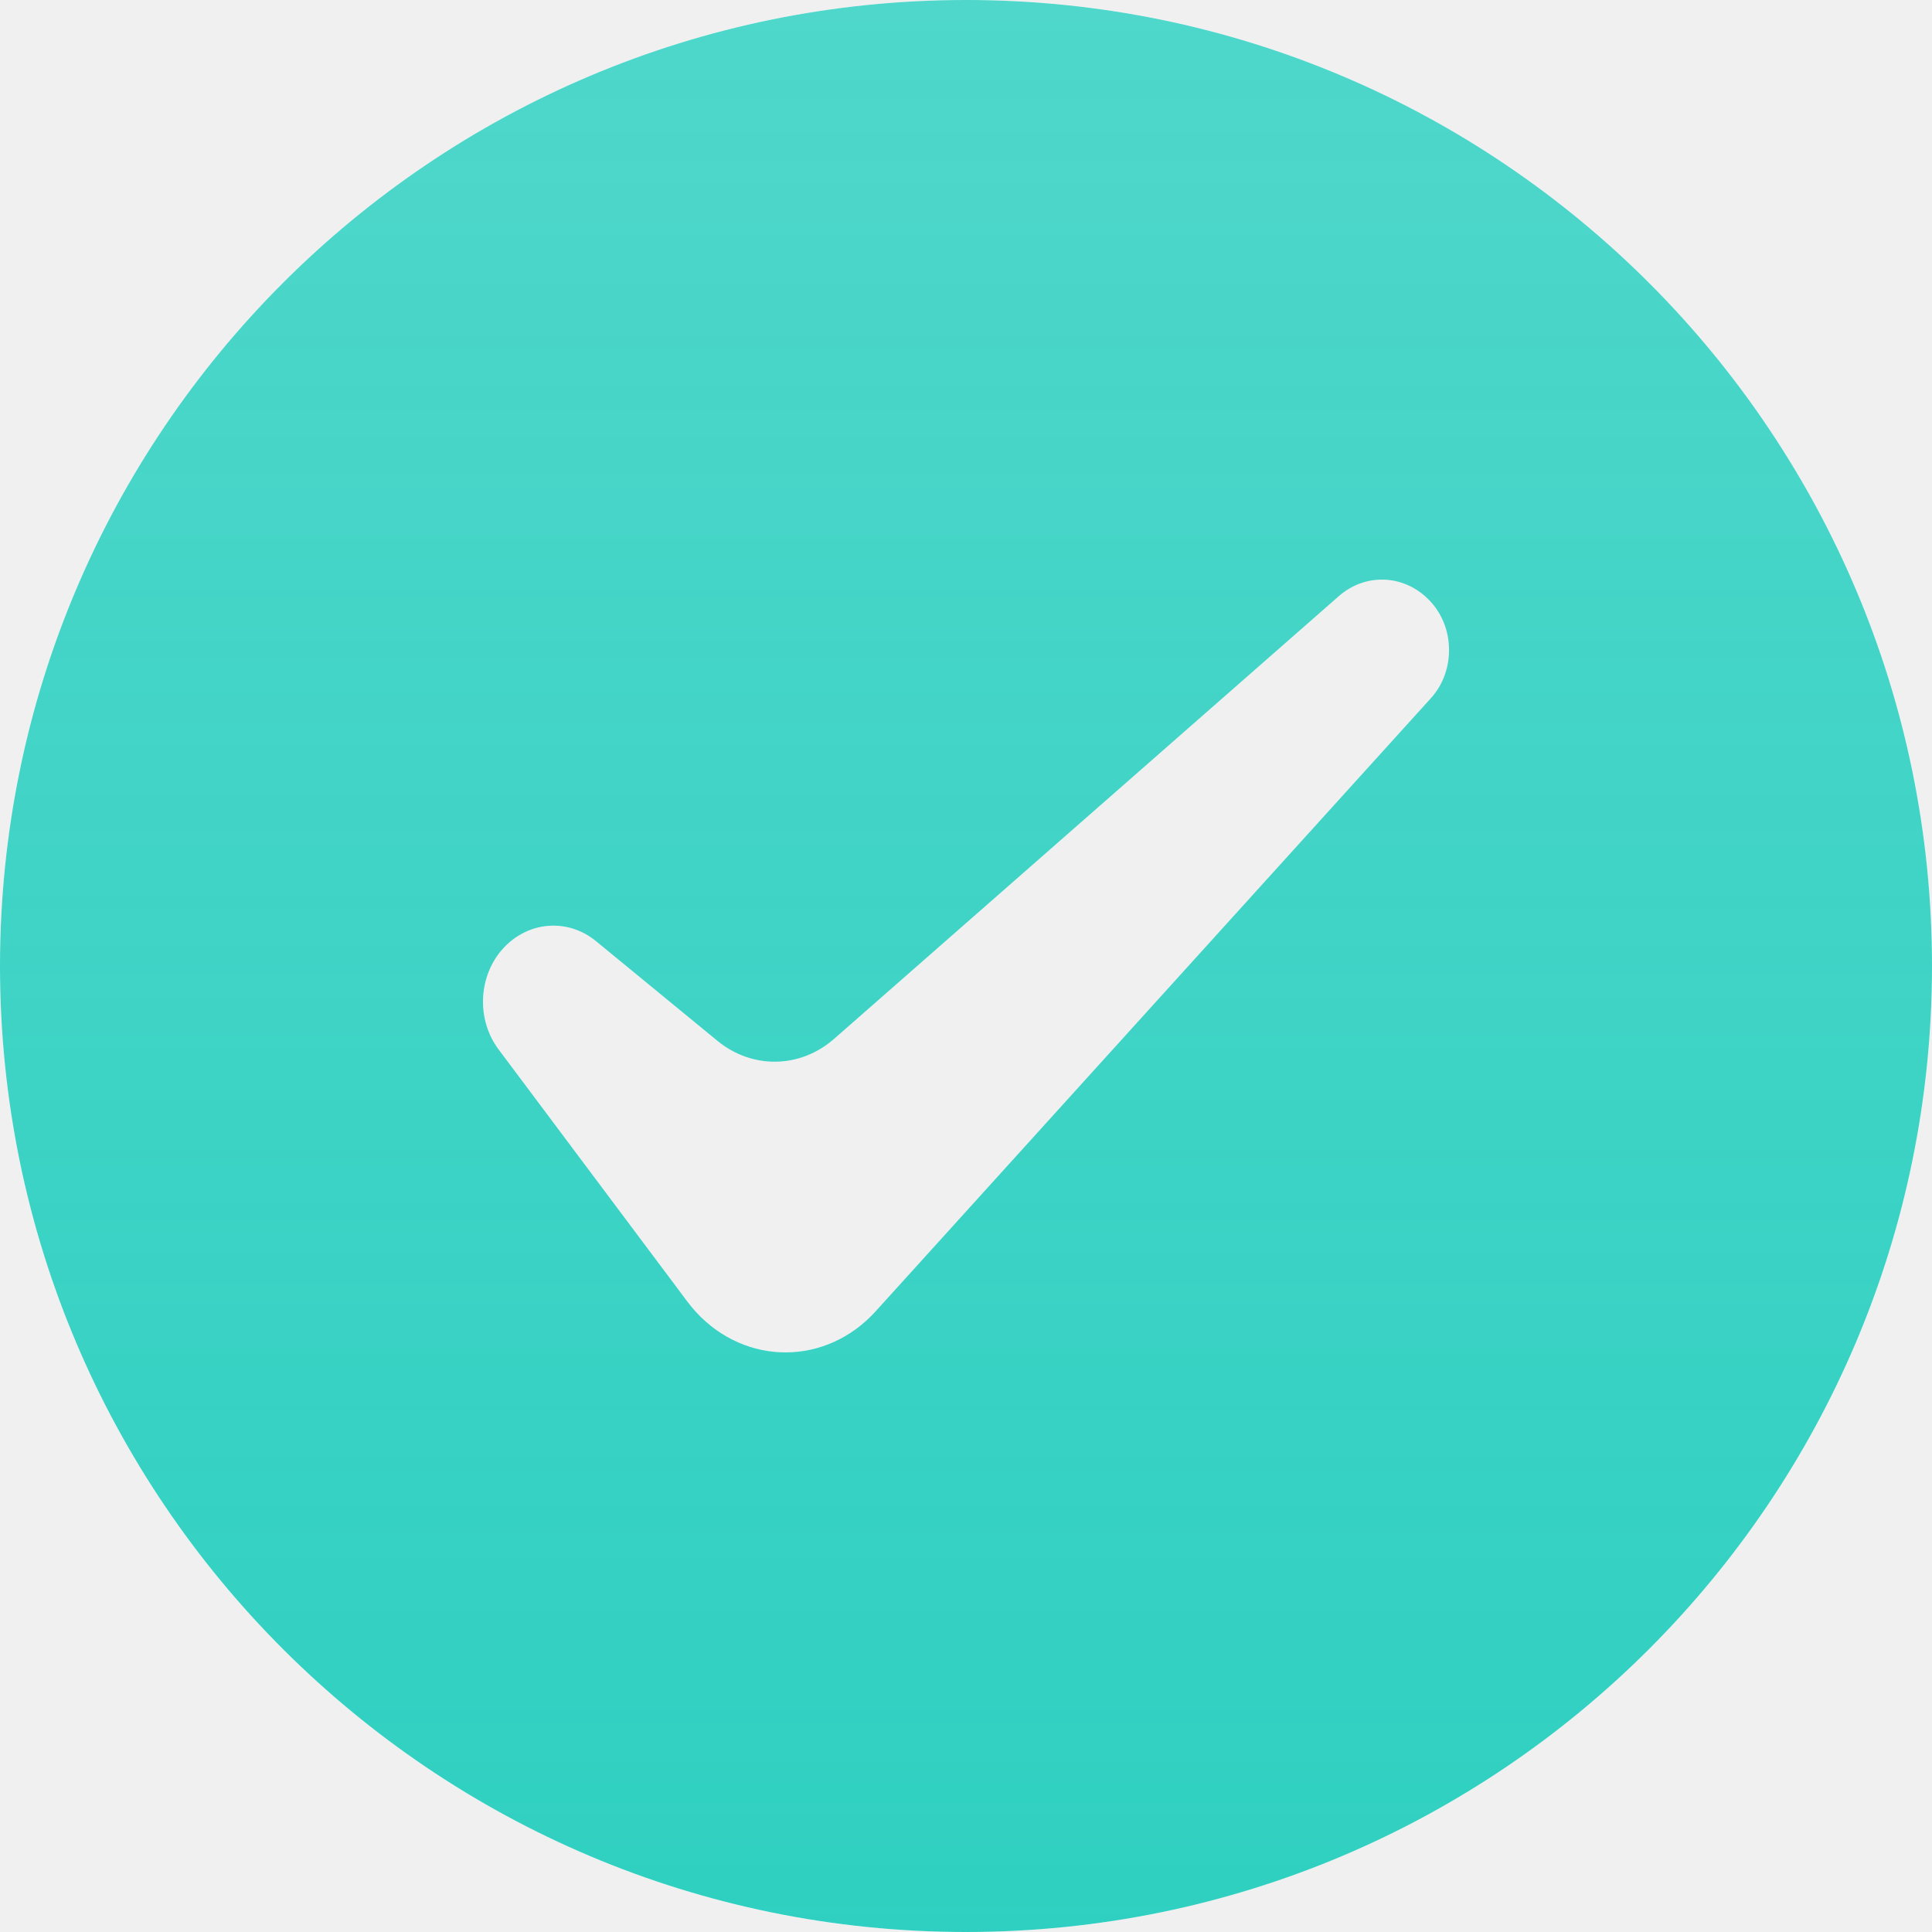
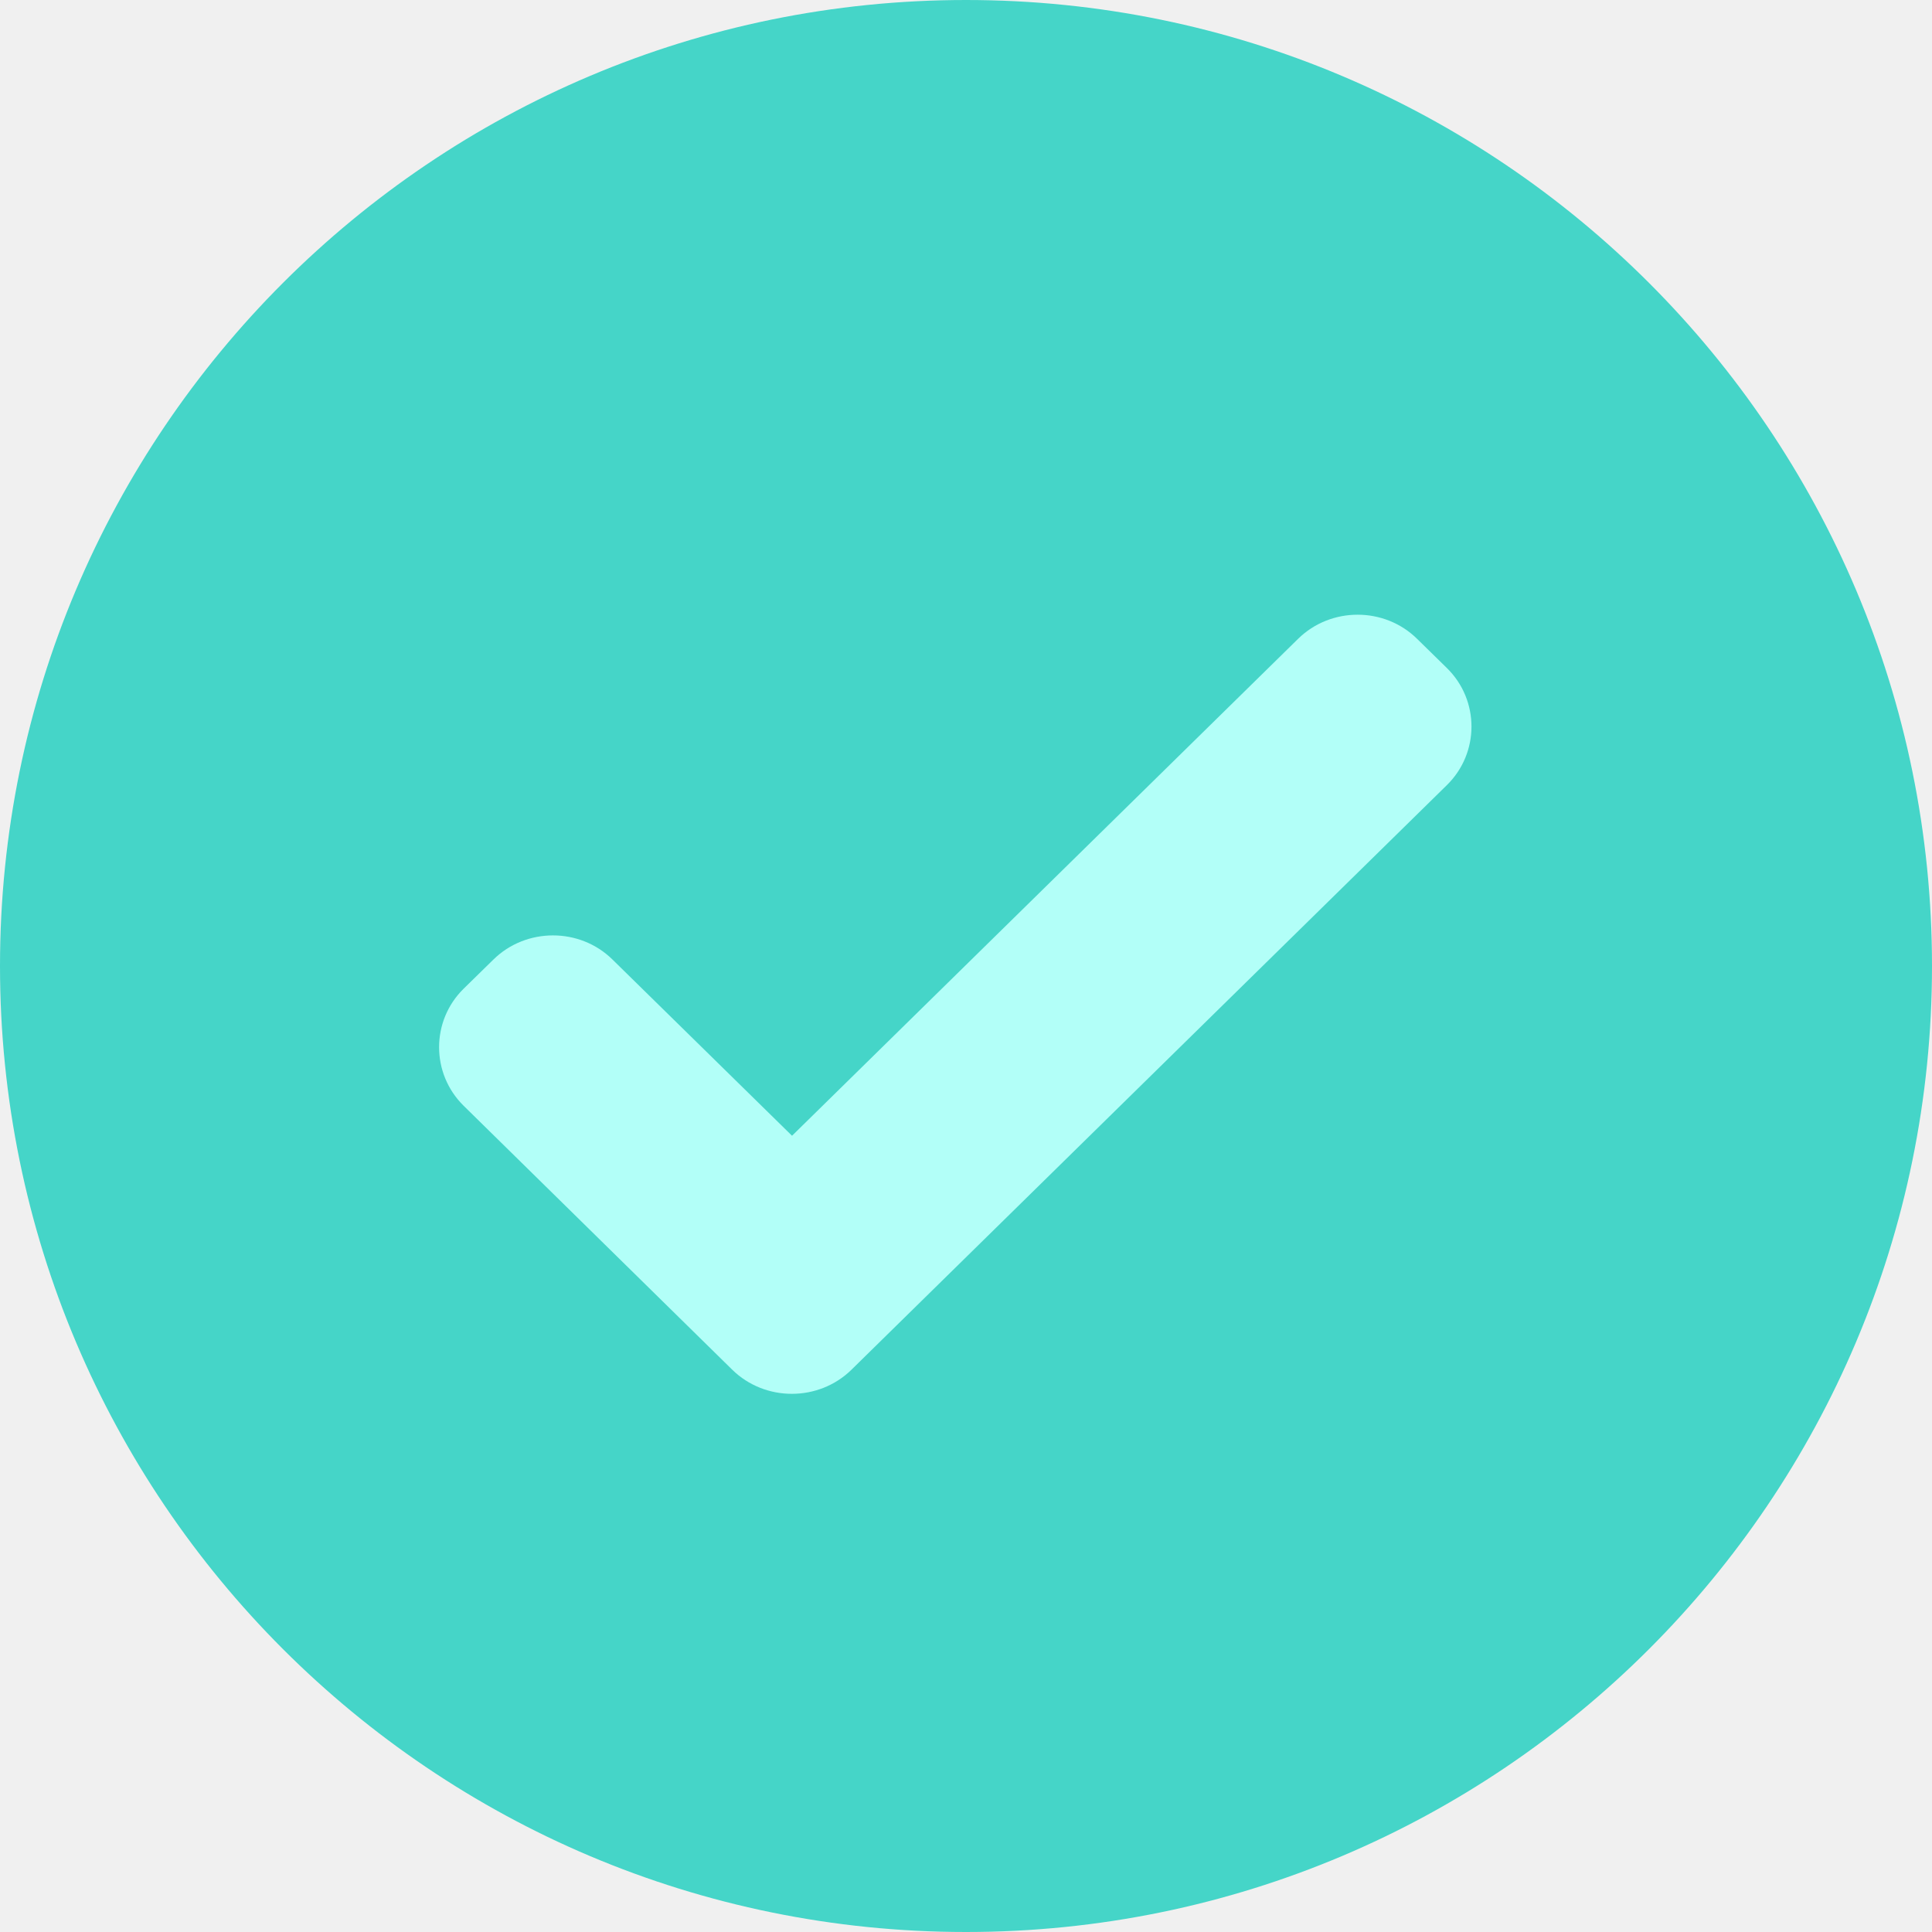
- <svg xmlns="http://www.w3.org/2000/svg" xmlns:xlink="http://www.w3.org/1999/xlink" width="20px" height="20px" viewBox="0 0 20 20" version="1.1">
+ <svg xmlns="http://www.w3.org/2000/svg" width="22px" height="22px" viewBox="0 0 22 22" version="1.1">
  <defs>
    <linearGradient x1="50%" y1="0%" x2="50%" y2="100%" id="linearGradient-1">
      <stop stop-color="#2FD0C1" stop-opacity="0.85" offset="0%" />
      <stop stop-color="#2FD0C1" offset="100%" />
    </linearGradient>
-     <path d="M10,20 C15.523,20 20,15.523 20,10 C20,4.477 15.523,0 10,0 C4.477,0 0,4.477 0,10 C0,15.523 4.477,20 10,20 L10,20 L10,20 L10,20 L10,20 Z M8.635,10.754 L13.86,6.171 C14.145,5.922 14.556,5.948 14.812,6.231 C15.063,6.507 15.063,6.952 14.812,7.228 L9.065,13.574 C8.555,14.138 7.723,14.142 7.207,13.584 C7.175,13.549 7.144,13.512 7.115,13.473 L5.161,10.863 C4.93,10.554 4.95,10.105 5.206,9.821 C5.465,9.535 5.877,9.502 6.171,9.744 L7.427,10.775 C7.787,11.07 8.284,11.062 8.635,10.754 Z" id="path-2" />
  </defs>
-   <g id="Symbols" stroke="none" stroke-width="1" fill="none" fill-rule="evenodd">
-     <g id="Icon/Header-buttons/Sync-success" transform="translate(2, 2)">
-       <g id="Group-9" transform="translate(-2, -2)">
-         <g id="Ok-Circle-Filled-Icon">
-           <use fill="#FFFFFF" xlink:href="#path-2" />
-           <use fill="url(#linearGradient-1)" xlink:href="#path-2" />
+   <g id="Page-1" stroke="none" stroke-width="1" fill="none" fill-rule="evenodd">
+     <g id="saved-2">
+       <g id="path-2-link">
+         <circle id="Oval" stroke="#45D5C8" stroke-width="1.5" fill="#45D5C8" cx="11" cy="11" r="10.25" />
+         <g id="checked-symbol" transform="translate(5, 7)" fill="#B2FFF8">
+           <path d="M11.477,0.608 L11.137,0.275 C10.765,-0.092 10.154,-0.092 9.781,0.275 L4.019,5.933 L1.974,3.926 C1.602,3.56 0.991,3.56 0.618,3.927 L0.279,4.259 C-0.093,4.625 -0.093,5.224 0.279,5.591 L3.339,8.598 C3.712,8.963 4.322,8.963 4.695,8.598 L11.477,1.939 C11.849,1.573 11.849,0.974 11.477,0.608 Z" id="Path" />
        </g>
      </g>
    </g>
  </g>
</svg>
